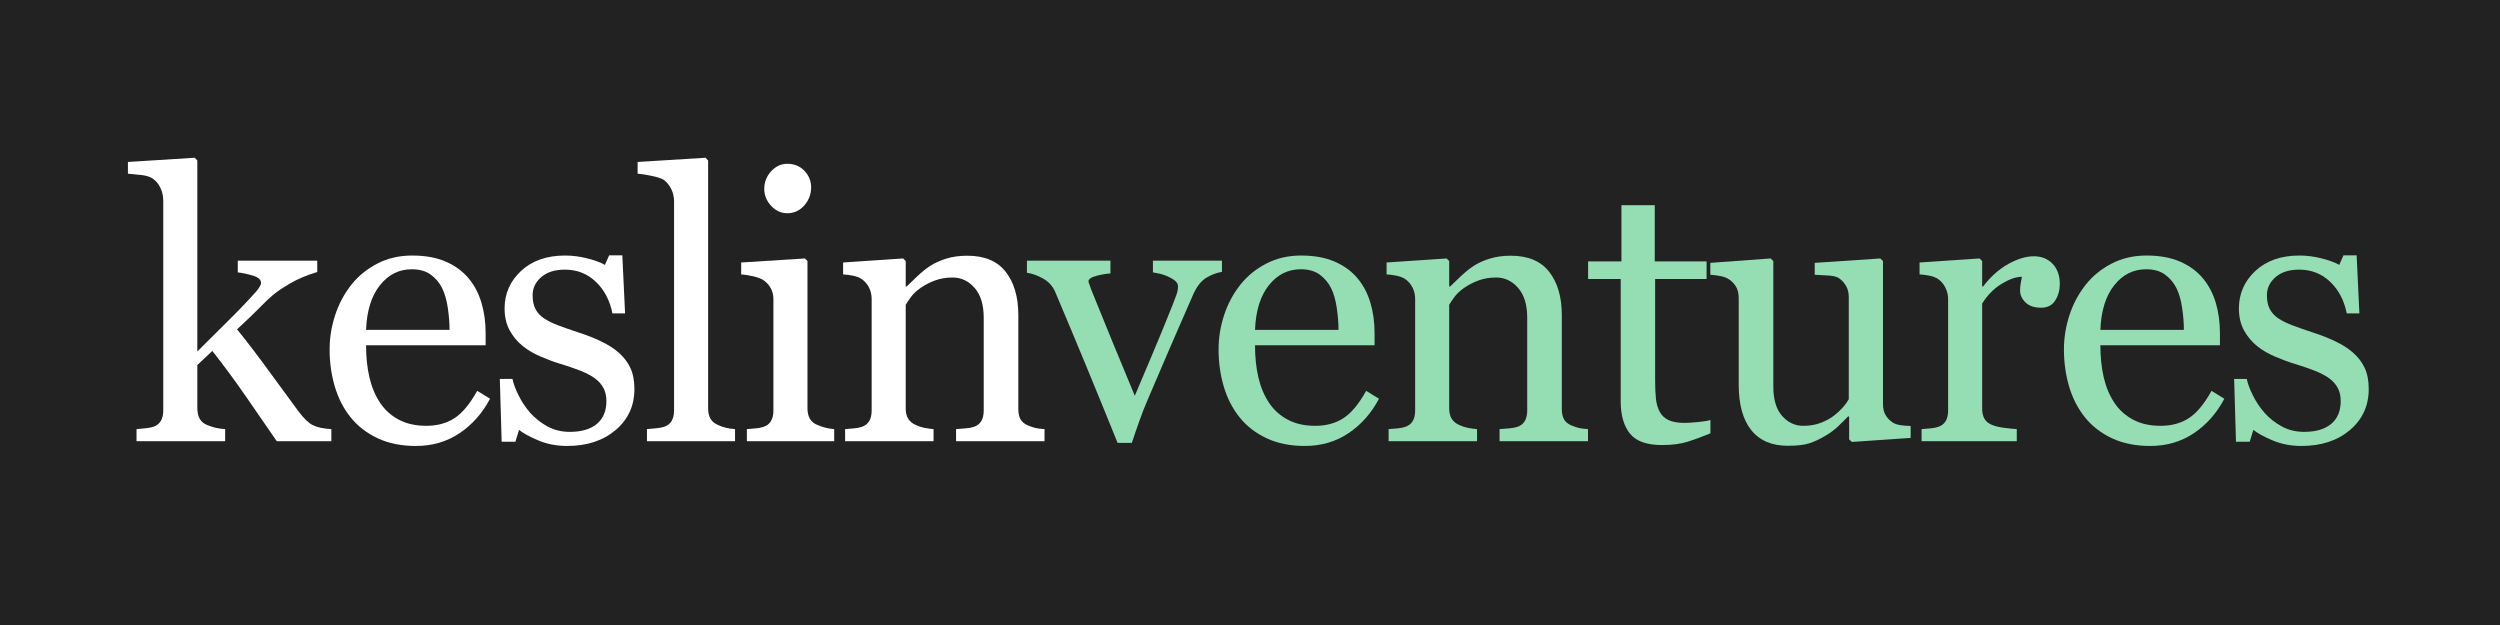
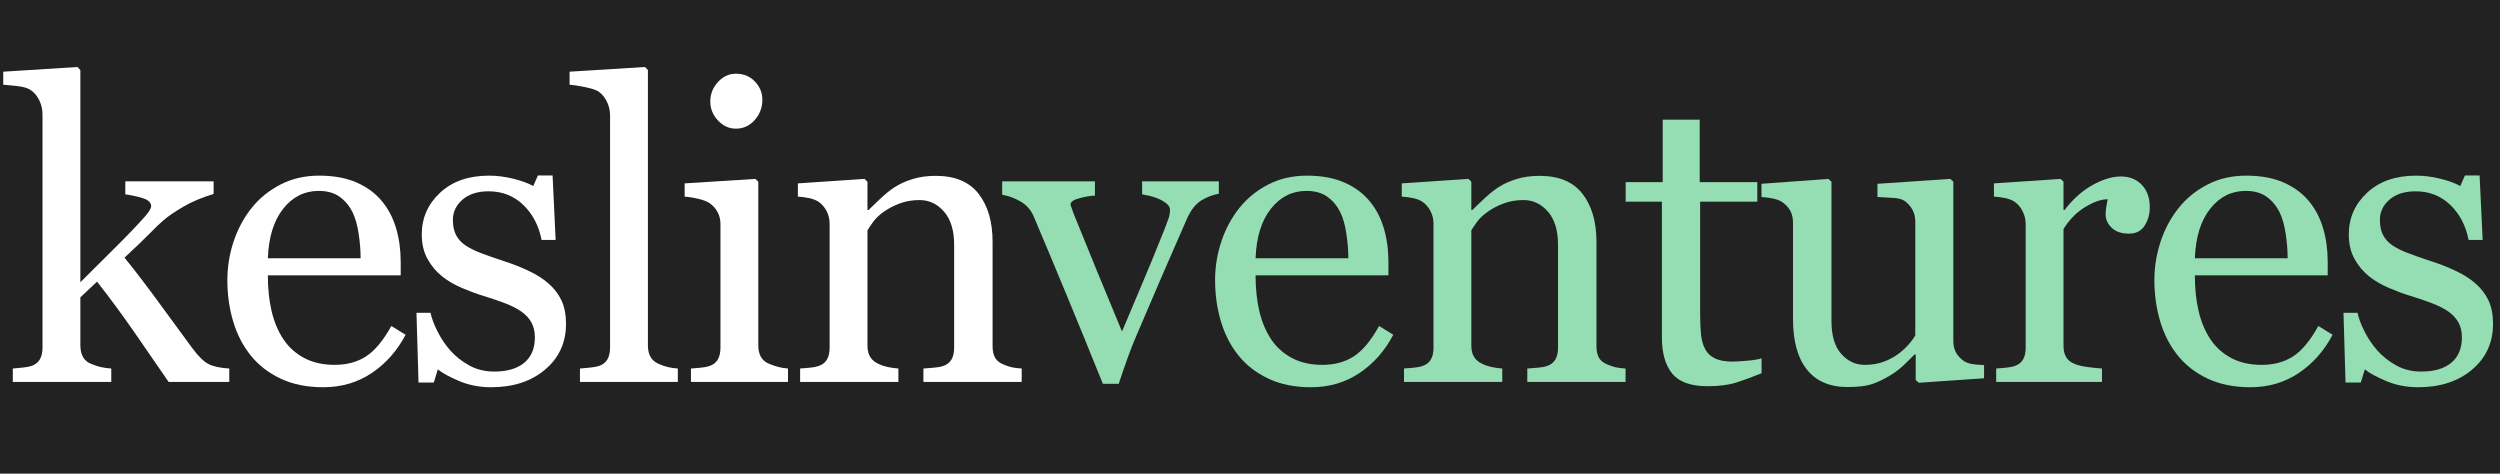
- <svg xmlns="http://www.w3.org/2000/svg" height="100%" stroke-miterlimit="10" style="fill-rule:nonzero;clip-rule:evenodd;stroke-linecap:round;stroke-linejoin:round;" version="1.1" viewBox="0 0 2000 500" width="100%" xml:space="preserve">
+ <svg xmlns="http://www.w3.org/2000/svg" height="100%" stroke-miterlimit="10" style="fill-rule:nonzero;clip-rule:evenodd;stroke-linecap:round;stroke-linejoin:round;" version="1.1" viewBox="0 0 1800 341" width="100%" xml:space="preserve">
  <defs />
  <clipPath id="ArtboardFrame">
-     <rect height="500" width="2000" x="0" y="0" />
+     <rect height="341" width="1800" x="0" y="0" />
  </clipPath>
  <g clip-path="url(#ArtboardFrame)" id="Layer-1">
    <path d="M0 0L2000 0L2000 500L0 500L0 0Z" fill="#222222" fill-rule="nonzero" opacity="1" stroke="none" />
  </g>
  <g id="Layer-2">
    <g opacity="1">
      <g fill="#95ddb3" opacity="1" stroke="none">
-         <path d="M977.56 217.462C973.166 218.244 968.991 219.831 965.036 222.223C961.081 224.616 957.687 228.839 954.855 234.894C949.093 247.98 943.136 261.627 936.984 275.836C930.832 290.045 924.435 304.962 917.795 320.587C915.841 325.08 913.766 330.402 911.569 336.554C909.372 342.707 907.345 348.615 905.49 354.279L894.064 354.279C884.787 331.33 876.242 310.407 868.429 291.51C860.617 272.614 852.511 253.253 844.113 233.429C842.16 228.937 839.01 225.446 834.665 222.956C830.319 220.465 825.949 218.878 821.554 218.195L821.554 208.527L888.351 208.527L888.351 218.781C885.422 218.878 881.759 219.489 877.365 220.612C872.97 221.735 870.773 223.273 870.773 225.226C870.773 225.519 871.017 226.276 871.506 227.497C871.994 228.717 872.482 230.109 872.97 231.671C876.974 241.632 882.638 255.548 889.963 273.419C897.287 291.291 903.244 305.695 907.834 316.632C911.349 308.234 915.768 297.785 921.09 285.285C926.413 272.785 932.15 258.82 938.302 243.39C939.279 240.753 940.207 238.288 941.086 235.993C941.965 233.698 942.404 231.378 942.404 229.035C942.404 227.375 941.598 225.885 939.987 224.567C938.376 223.249 936.447 222.101 934.201 221.125C931.955 220.148 929.757 219.416 927.609 218.927C925.461 218.439 923.703 218.097 922.336 217.902L922.336 208.527L977.56 208.527L977.56 217.462Z" />
-         <path d="M1103.18 318.976C1097.12 330.5 1089.02 339.679 1078.86 346.515C1068.71 353.351 1057.04 356.769 1043.85 356.769C1032.23 356.769 1022.05 354.718 1013.31 350.617C1004.57 346.515 997.369 340.949 991.705 333.918C986.041 326.886 981.817 318.683 979.034 309.308C976.251 299.933 974.859 290.021 974.859 279.572C974.859 270.197 976.348 260.993 979.327 251.959C982.305 242.926 986.675 234.796 992.437 227.57C998.004 220.636 1004.91 215.045 1013.16 210.797C1021.42 206.549 1030.67 204.425 1040.92 204.425C1051.47 204.425 1060.5 206.085 1068.02 209.406C1075.54 212.726 1081.65 217.267 1086.33 223.029C1090.83 228.498 1094.17 234.943 1096.37 242.365C1098.57 249.787 1099.66 257.843 1099.66 266.535L1099.66 276.203L1004.01 276.203C1004.01 285.675 1004.91 294.269 1006.72 301.984C1008.53 309.699 1011.38 316.486 1015.29 322.345C1019.1 328.009 1024.08 332.477 1030.23 335.749C1036.38 339.02 1043.71 340.656 1052.2 340.656C1060.89 340.656 1068.39 338.629 1074.69 334.577C1080.99 330.524 1087.07 323.224 1092.93 312.677L1103.18 318.976ZM1070.81 263.898C1070.81 258.429 1070.34 252.57 1069.41 246.32C1068.49 240.07 1067 234.845 1064.95 230.646C1062.7 226.154 1059.62 222.492 1055.72 219.66C1051.81 216.828 1046.78 215.412 1040.63 215.412C1030.38 215.412 1021.86 219.684 1015.07 228.229C1008.28 236.774 1004.6 248.664 1004.01 263.898L1070.81 263.898Z" />
-         <path d="M1270.4 352.96L1199.65 352.96L1199.65 343.293C1201.89 343.097 1204.36 342.902 1207.05 342.707C1209.73 342.511 1211.95 342.121 1213.71 341.535C1216.44 340.656 1218.47 339.118 1219.79 336.92C1221.11 334.723 1221.77 331.867 1221.77 328.351L1221.77 254.084C1221.77 243.83 1219.35 235.919 1214.52 230.353C1209.68 224.787 1203.8 222.003 1196.86 222.003C1191.69 222.003 1186.95 222.809 1182.66 224.42C1178.36 226.032 1174.55 228.009 1171.23 230.353C1168.01 232.599 1165.44 235.016 1163.54 237.604C1161.64 240.192 1160.24 242.267 1159.36 243.83L1159.36 326.886C1159.36 330.207 1160.05 332.941 1161.42 335.089C1162.78 337.238 1164.83 338.898 1167.57 340.07C1169.62 341.046 1171.84 341.779 1174.23 342.267C1176.63 342.755 1179.09 343.097 1181.63 343.293L1181.63 352.96L1110.88 352.96L1110.88 343.293C1113.12 343.097 1115.44 342.902 1117.84 342.707C1120.23 342.511 1122.3 342.121 1124.06 341.535C1126.8 340.656 1128.82 339.118 1130.14 336.92C1131.46 334.723 1132.12 331.867 1132.12 328.351L1132.12 239.142C1132.12 235.822 1131.41 232.77 1129.99 229.987C1128.58 227.204 1126.6 224.933 1124.06 223.175C1122.21 222.003 1120.01 221.149 1117.47 220.612C1114.93 220.075 1112.2 219.709 1109.27 219.513L1109.27 209.992L1157.31 206.769L1159.36 208.82L1159.36 229.181L1160.1 229.181C1162.44 226.837 1165.37 224.03 1168.89 220.758C1172.4 217.487 1175.72 214.826 1178.85 212.775C1182.46 210.431 1186.76 208.478 1191.74 206.916C1196.72 205.353 1202.33 204.572 1208.58 204.572C1222.45 204.572 1232.73 208.893 1239.42 217.536C1246.11 226.178 1249.45 237.677 1249.45 252.033L1249.45 327.179C1249.45 330.597 1250.04 333.356 1251.21 335.456C1252.38 337.555 1254.38 339.191 1257.22 340.363C1259.56 341.339 1261.59 342.023 1263.3 342.414C1265 342.804 1267.37 343.097 1270.4 343.293L1270.4 352.96Z" />
-         <path d="M1368.33 346.662C1361.99 349.298 1355.98 351.52 1350.32 353.327C1344.65 355.133 1337.72 356.037 1329.52 356.037C1317.41 356.037 1308.89 352.985 1303.95 346.881C1299.02 340.778 1296.56 332.16 1296.56 321.027L1296.56 223.175L1270.48 223.175L1270.48 209.113L1297.14 209.113L1297.14 164.142L1323.8 164.142L1323.8 209.113L1365.26 209.113L1365.26 223.175L1324.1 223.175L1324.1 303.888C1324.1 309.943 1324.32 314.997 1324.75 319.049C1325.19 323.102 1326.24 326.642 1327.9 329.669C1329.47 332.501 1331.81 334.65 1334.94 336.115C1338.06 337.58 1342.26 338.312 1347.53 338.312C1349.97 338.312 1353.56 338.092 1358.3 337.653C1363.04 337.213 1366.38 336.652 1368.33 335.968L1368.33 346.662Z" />
-         <path d="M1528.52 350.324L1481.5 353.546L1479.3 351.496L1479.3 333.185L1478.43 333.185C1476.08 335.626 1473.44 338.239 1470.52 341.022C1467.59 343.805 1464.22 346.32 1460.41 348.566C1456.01 351.203 1451.77 353.205 1447.66 354.572C1443.56 355.939 1437.75 356.623 1430.23 356.623C1417.44 356.623 1407.7 352.448 1401.01 344.098C1394.32 335.749 1390.97 323.615 1390.97 307.697L1390.97 238.556C1390.97 235.041 1390.32 232.086 1389 229.694C1387.68 227.301 1385.75 225.226 1383.21 223.468C1381.45 222.296 1379.26 221.442 1376.62 220.905C1373.98 220.368 1371.2 220.001 1368.27 219.806L1368.27 210.285L1416.46 206.769L1418.66 208.82L1418.66 309.162C1418.66 319.611 1421 327.472 1425.69 332.746C1430.38 338.019 1435.99 340.656 1442.54 340.656C1447.91 340.656 1452.69 339.826 1456.89 338.166C1461.09 336.505 1464.61 334.552 1467.44 332.306C1470.08 330.255 1472.4 328.083 1474.4 325.788C1476.4 323.493 1477.94 321.369 1479.01 319.416L1479.01 237.531C1479.01 234.308 1478.33 231.452 1476.96 228.961C1475.59 226.471 1473.69 224.347 1471.25 222.589C1469.49 221.418 1466.88 220.709 1463.41 220.465C1459.94 220.221 1456.06 220.001 1451.77 219.806L1451.77 210.285L1504.21 206.769L1506.4 208.82L1506.4 323.517C1506.4 326.837 1507.09 329.669 1508.45 332.013C1509.82 334.357 1511.73 336.359 1514.17 338.019C1515.93 339.093 1518.03 339.801 1520.47 340.143C1522.91 340.485 1525.59 340.705 1528.52 340.802L1528.52 350.324Z" />
-         <path d="M1647.84 227.13C1647.84 232.111 1646.62 236.53 1644.18 240.387C1641.74 244.245 1637.98 246.173 1632.9 246.173C1627.43 246.173 1623.26 244.757 1620.38 241.925C1617.5 239.093 1616.06 235.968 1616.06 232.55C1616.06 230.402 1616.23 228.449 1616.57 226.691C1616.91 224.933 1617.23 223.175 1617.52 221.418C1612.93 221.418 1607.56 223.273 1601.41 226.984C1595.26 230.695 1590.03 235.968 1585.73 242.804L1585.73 326.886C1585.73 330.304 1586.39 333.087 1587.71 335.236C1589.03 337.384 1591.11 338.996 1593.94 340.07C1596.38 341.046 1599.53 341.779 1603.39 342.267C1607.24 342.755 1610.59 343.097 1613.42 343.293L1613.42 352.96L1537.25 352.96L1537.25 343.293C1539.49 343.097 1541.81 342.902 1544.21 342.707C1546.6 342.511 1548.67 342.121 1550.43 341.535C1553.17 340.656 1555.19 339.118 1556.51 336.92C1557.83 334.723 1558.49 331.867 1558.49 328.351L1558.49 239.142C1558.49 236.115 1557.78 233.136 1556.36 230.207C1554.95 227.277 1552.97 224.933 1550.43 223.175C1548.58 222.003 1546.38 221.149 1543.84 220.612C1541.3 220.075 1538.57 219.709 1535.64 219.513L1535.64 209.992L1583.68 206.769L1585.73 208.82L1585.73 229.181L1586.47 229.181C1592.52 221.271 1599.26 215.265 1606.68 211.164C1614.1 207.062 1620.89 205.011 1627.04 205.011C1633.19 205.011 1638.2 207.013 1642.06 211.017C1645.91 215.021 1647.84 220.392 1647.84 227.13Z" />
-         <path d="M1779.47 318.976C1773.41 330.5 1765.31 339.679 1755.15 346.515C1745 353.351 1733.33 356.769 1720.14 356.769C1708.52 356.769 1698.34 354.718 1689.6 350.617C1680.86 346.515 1673.66 340.949 1667.99 333.918C1662.33 326.886 1658.11 318.683 1655.32 309.308C1652.54 299.933 1651.15 290.021 1651.15 279.572C1651.15 270.197 1652.64 260.993 1655.62 251.959C1658.59 242.926 1662.96 234.796 1668.73 227.57C1674.29 220.636 1681.2 215.045 1689.45 210.797C1697.71 206.549 1706.96 204.425 1717.21 204.425C1727.76 204.425 1736.79 206.085 1744.31 209.406C1751.83 212.726 1757.94 217.267 1762.62 223.029C1767.11 228.498 1770.46 234.943 1772.66 242.365C1774.85 249.787 1775.95 257.843 1775.95 266.535L1775.95 276.203L1680.3 276.203C1680.3 285.675 1681.2 294.269 1683.01 301.984C1684.82 309.699 1687.67 316.486 1691.58 322.345C1695.39 328.009 1700.37 332.477 1706.52 335.749C1712.67 339.02 1720 340.656 1728.49 340.656C1737.18 340.656 1744.68 338.629 1750.98 334.577C1757.28 330.524 1763.36 323.224 1769.21 312.677L1779.47 318.976ZM1747.1 263.898C1747.1 258.429 1746.63 252.57 1745.7 246.32C1744.78 240.07 1743.29 234.845 1741.24 230.646C1738.99 226.154 1735.91 222.492 1732.01 219.66C1728.1 216.828 1723.07 215.412 1716.92 215.412C1706.67 215.412 1698.15 219.684 1691.36 228.229C1684.57 236.774 1680.88 248.664 1680.3 263.898L1747.1 263.898Z" />
-         <path d="M1882.53 282.209C1886.53 285.724 1889.61 289.777 1891.76 294.367C1893.91 298.957 1894.98 304.572 1894.98 311.212C1894.98 324.591 1889.98 335.529 1879.97 344.025C1869.96 352.521 1856.99 356.769 1841.07 356.769C1832.68 356.769 1824.94 355.255 1817.86 352.228C1810.78 349.201 1805.72 346.418 1802.69 343.878L1799.77 353.4L1788.78 353.4L1787.31 303.156L1797.42 303.156C1798.2 306.964 1799.86 311.408 1802.4 316.486C1804.94 321.564 1808.02 326.154 1811.63 330.255C1815.44 334.552 1820 338.166 1825.33 341.095C1830.65 344.025 1836.63 345.49 1843.27 345.49C1852.65 345.49 1859.87 343.366 1864.95 339.118C1870.03 334.87 1872.57 328.791 1872.57 320.88C1872.57 316.779 1871.76 313.239 1870.15 310.26C1868.54 307.282 1866.17 304.669 1863.05 302.423C1859.82 300.177 1855.87 298.151 1851.18 296.344C1846.49 294.538 1841.27 292.755 1835.51 290.998C1830.92 289.63 1825.82 287.751 1820.2 285.358C1814.58 282.965 1809.78 280.158 1805.77 276.935C1801.47 273.517 1797.96 269.318 1795.22 264.337C1792.49 259.357 1791.12 253.498 1791.12 246.759C1791.12 234.943 1795.52 224.933 1804.31 216.73C1813.1 208.527 1824.86 204.425 1839.61 204.425C1845.27 204.425 1851.06 205.158 1856.97 206.623C1862.88 208.087 1867.69 209.845 1871.4 211.896L1874.77 204.279L1885.31 204.279L1887.51 250.714L1877.4 250.714C1875.35 240.363 1870.93 231.94 1864.15 225.446C1857.36 218.952 1849.08 215.705 1839.32 215.705C1831.31 215.705 1825.01 217.707 1820.42 221.71C1815.83 225.714 1813.53 230.548 1813.53 236.212C1813.53 240.607 1814.29 244.269 1815.81 247.199C1817.32 250.128 1819.59 252.619 1822.62 254.669C1825.55 256.623 1829.23 258.454 1833.68 260.163C1838.12 261.872 1843.61 263.8 1850.16 265.949C1856.6 268 1862.68 270.392 1868.39 273.126C1874.11 275.861 1878.82 278.888 1882.53 282.209Z" />
+         <path d="M877.56 139.502C873.166 140.283 868.991 141.87 865.036 144.263C861.081 146.655 857.687 150.879 854.855 156.934C849.093 170.02 843.136 183.667 836.984 197.876C830.832 212.085 824.435 227.002 817.795 242.627C815.841 247.119 813.766 252.441 811.569 258.594C809.372 264.746 807.345 270.654 805.49 276.318L794.064 276.318C784.787 253.369 776.242 232.446 768.429 213.55C760.617 194.653 752.511 175.293 744.113 155.469C742.16 150.977 739.01 147.485 734.665 144.995C730.319 142.505 725.949 140.918 721.554 140.234L721.554 130.566L788.351 130.566L788.351 140.82C785.422 140.918 781.759 141.528 777.365 142.651C772.97 143.774 770.773 145.312 770.773 147.266C770.773 147.559 771.017 148.315 771.506 149.536C771.994 150.757 772.482 152.148 772.97 153.711C776.974 163.672 782.638 177.588 789.963 195.459C797.287 213.33 803.244 227.734 807.834 238.672C811.349 230.273 815.768 219.824 821.09 207.324C826.413 194.824 832.15 180.859 838.302 165.43C839.279 162.793 840.207 160.327 841.086 158.032C841.965 155.737 842.404 153.418 842.404 151.074C842.404 149.414 841.598 147.925 839.987 146.606C838.376 145.288 836.447 144.141 834.201 143.164C831.955 142.187 829.757 141.455 827.609 140.967C825.461 140.479 823.703 140.137 822.336 139.941L822.336 130.566L877.56 130.566L877.56 139.502Z" />
+         <path d="M1003.18 241.016C997.125 252.539 989.019 261.719 978.863 268.555C968.707 275.391 957.037 278.809 943.853 278.809C932.232 278.809 922.051 276.758 913.311 272.656C904.571 268.555 897.369 262.988 891.705 255.957C886.041 248.926 881.817 240.723 879.034 231.348C876.251 221.973 874.859 212.061 874.859 201.611C874.859 192.236 876.348 183.032 879.327 173.999C882.305 164.966 886.675 156.836 892.437 149.609C898.004 142.676 904.913 137.085 913.165 132.837C921.417 128.589 930.67 126.465 940.924 126.465C951.47 126.465 960.504 128.125 968.023 131.445C975.543 134.766 981.646 139.307 986.334 145.068C990.826 150.537 994.171 156.982 996.368 164.404C998.565 171.826 999.664 179.883 999.664 188.574L999.664 198.242L904.009 198.242C904.009 207.715 904.913 216.309 906.719 224.023C908.526 231.738 911.382 238.525 915.289 244.385C919.097 250.049 924.078 254.517 930.23 257.788C936.382 261.06 943.707 262.695 952.203 262.695C960.894 262.695 968.389 260.669 974.688 256.616C980.987 252.563 987.066 245.264 992.925 234.717L1003.18 241.016ZM970.806 185.938C970.806 180.469 970.342 174.609 969.415 168.359C968.487 162.109 966.998 156.885 964.947 152.686C962.701 148.193 959.625 144.531 955.718 141.699C951.812 138.867 946.783 137.451 940.631 137.451C930.377 137.451 921.856 141.724 915.069 150.269C908.282 158.813 904.595 170.703 904.009 185.938L970.806 185.938Z" />
+         <path d="M1170.4 275L1099.65 275L1099.65 265.332C1101.89 265.137 1104.36 264.941 1107.05 264.746C1109.73 264.551 1111.95 264.16 1113.71 263.574C1116.44 262.695 1118.47 261.157 1119.79 258.96C1121.11 256.763 1121.77 253.906 1121.77 250.391L1121.77 176.123C1121.77 165.869 1119.35 157.959 1114.52 152.393C1109.68 146.826 1103.8 144.043 1096.86 144.043C1091.69 144.043 1086.95 144.849 1082.66 146.46C1078.36 148.071 1074.55 150.049 1071.23 152.393C1068.01 154.639 1065.44 157.056 1063.54 159.644C1061.64 162.231 1060.24 164.307 1059.36 165.869L1059.36 248.926C1059.36 252.246 1060.05 254.98 1061.42 257.129C1062.78 259.277 1064.83 260.937 1067.57 262.109C1069.62 263.086 1071.84 263.818 1074.23 264.307C1076.63 264.795 1079.09 265.137 1081.63 265.332L1081.63 275L1010.88 275L1010.88 265.332C1013.12 265.137 1015.44 264.941 1017.84 264.746C1020.23 264.551 1022.3 264.16 1024.06 263.574C1026.8 262.695 1028.82 261.157 1030.14 258.96C1031.46 256.763 1032.12 253.906 1032.12 250.391L1032.12 161.182C1032.12 157.861 1031.41 154.81 1029.99 152.026C1028.58 149.243 1026.6 146.973 1024.06 145.215C1022.21 144.043 1020.01 143.188 1017.47 142.651C1014.93 142.114 1012.2 141.748 1009.27 141.553L1009.27 132.031L1057.31 128.809L1059.36 130.859L1059.36 151.221L1060.1 151.221C1062.44 148.877 1065.37 146.069 1068.89 142.798C1072.4 139.526 1075.72 136.865 1078.85 134.814C1082.46 132.471 1086.76 130.518 1091.74 128.955C1096.72 127.393 1102.33 126.611 1108.58 126.611C1122.45 126.611 1132.73 130.933 1139.42 139.575C1146.11 148.218 1149.45 159.717 1149.45 174.072L1149.45 249.219C1149.45 252.637 1150.04 255.396 1151.21 257.495C1152.38 259.595 1154.38 261.23 1157.22 262.402C1159.56 263.379 1161.59 264.062 1163.3 264.453C1165 264.844 1167.37 265.137 1170.4 265.332L1170.4 275Z" />
+         <path d="M1268.33 268.701C1261.99 271.338 1255.98 273.56 1250.32 275.366C1244.65 277.173 1237.72 278.076 1229.52 278.076C1217.41 278.076 1208.89 275.024 1203.95 268.921C1199.02 262.817 1196.56 254.199 1196.56 243.066L1196.56 145.215L1170.48 145.215L1170.48 131.152L1197.14 131.152L1197.14 86.182L1223.8 86.182L1223.8 131.152L1265.26 131.152L1265.26 145.215L1224.1 145.215L1224.1 225.928C1224.1 231.982 1224.32 237.036 1224.75 241.089C1225.19 245.142 1226.24 248.682 1227.9 251.709C1229.47 254.541 1231.81 256.689 1234.94 258.154C1238.06 259.619 1242.26 260.352 1247.53 260.352C1249.97 260.352 1253.56 260.132 1258.3 259.692C1263.04 259.253 1266.38 258.691 1268.33 258.008L1268.33 268.701Z" />
+         <path d="M1428.52 272.363L1381.5 275.586L1379.3 273.535L1379.3 255.225L1378.43 255.225C1376.08 257.666 1373.44 260.278 1370.52 263.062C1367.59 265.845 1364.22 268.359 1360.41 270.605C1356.01 273.242 1351.77 275.244 1347.66 276.611C1343.56 277.979 1337.75 278.662 1330.23 278.662C1317.44 278.662 1307.7 274.487 1301.01 266.138C1294.32 257.788 1290.97 245.654 1290.97 229.736L1290.97 160.596C1290.97 157.08 1290.32 154.126 1289 151.733C1287.68 149.341 1285.75 147.266 1283.21 145.508C1281.45 144.336 1279.26 143.481 1276.62 142.944C1273.98 142.407 1271.2 142.041 1268.27 141.846L1268.27 132.324L1316.46 128.809L1318.66 130.859L1318.66 231.201C1318.66 241.65 1321 249.512 1325.69 254.785C1330.38 260.059 1335.99 262.695 1342.54 262.695C1347.91 262.695 1352.69 261.865 1356.89 260.205C1361.09 258.545 1364.61 256.592 1367.44 254.346C1370.08 252.295 1372.4 250.122 1374.4 247.827C1376.4 245.532 1377.94 243.408 1379.01 241.455L1379.01 159.57C1379.01 156.348 1378.33 153.491 1376.96 151.001C1375.59 148.511 1373.69 146.387 1371.25 144.629C1369.49 143.457 1366.88 142.749 1363.41 142.505C1359.94 142.261 1356.06 142.041 1351.77 141.846L1351.77 132.324L1404.21 128.809L1406.4 130.859L1406.4 245.557C1406.4 248.877 1407.09 251.709 1408.45 254.053C1409.82 256.396 1411.73 258.398 1414.17 260.059C1415.93 261.133 1418.03 261.841 1420.47 262.183C1422.91 262.524 1425.59 262.744 1428.52 262.842L1428.52 272.363Z" />
+         <path d="M1547.84 149.17C1547.84 154.15 1546.62 158.569 1544.18 162.427C1541.74 166.284 1537.98 168.213 1532.9 168.213C1527.43 168.213 1523.26 166.797 1520.38 163.965C1517.5 161.133 1516.06 158.008 1516.06 154.59C1516.06 152.441 1516.23 150.488 1516.57 148.73C1516.91 146.973 1517.23 145.215 1517.52 143.457C1512.93 143.457 1507.56 145.312 1501.41 149.023C1495.26 152.734 1490.03 158.008 1485.73 164.844L1485.73 248.926C1485.73 252.344 1486.39 255.127 1487.71 257.275C1489.03 259.424 1491.11 261.035 1493.94 262.109C1496.38 263.086 1499.53 263.818 1503.39 264.307C1507.24 264.795 1510.59 265.137 1513.42 265.332L1513.42 275L1437.25 275L1437.25 265.332C1439.49 265.137 1441.81 264.941 1444.21 264.746C1446.6 264.551 1448.67 264.16 1450.43 263.574C1453.17 262.695 1455.19 261.157 1456.51 258.96C1457.83 256.763 1458.49 253.906 1458.49 250.391L1458.49 161.182C1458.49 158.154 1457.78 155.176 1456.36 152.246C1454.95 149.316 1452.97 146.973 1450.43 145.215C1448.58 144.043 1446.38 143.188 1443.84 142.651C1441.3 142.114 1438.57 141.748 1435.64 141.553L1435.64 132.031L1483.68 128.809L1485.73 130.859L1485.73 151.221L1486.47 151.221C1492.52 143.311 1499.26 137.305 1506.68 133.203C1514.1 129.102 1520.89 127.051 1527.04 127.051C1533.19 127.051 1538.2 129.053 1542.06 133.057C1545.91 137.061 1547.84 142.432 1547.84 149.17Z" />
+         <path d="M1679.47 241.016C1673.41 252.539 1665.31 261.719 1655.15 268.555C1645 275.391 1633.33 278.809 1620.14 278.809C1608.52 278.809 1598.34 276.758 1589.6 272.656C1580.86 268.555 1573.66 262.988 1567.99 255.957C1562.33 248.926 1558.11 240.723 1555.32 231.348C1552.54 221.973 1551.15 212.061 1551.15 201.611C1551.15 192.236 1552.64 183.032 1555.62 173.999C1558.59 164.966 1562.96 156.836 1568.73 149.609C1574.29 142.676 1581.2 137.085 1589.45 132.837C1597.71 128.589 1606.96 126.465 1617.21 126.465C1627.76 126.465 1636.79 128.125 1644.31 131.445C1651.83 134.766 1657.94 139.307 1662.62 145.068C1667.11 150.537 1670.46 156.982 1672.66 164.404C1674.85 171.826 1675.95 179.883 1675.95 188.574L1675.95 198.242L1580.3 198.242C1580.3 207.715 1581.2 216.309 1583.01 224.023C1584.82 231.738 1587.67 238.525 1591.58 244.385C1595.39 250.049 1600.37 254.517 1606.52 257.788C1612.67 261.06 1620 262.695 1628.49 262.695C1637.18 262.695 1644.68 260.669 1650.98 256.616C1657.28 252.563 1663.36 245.264 1669.21 234.717L1679.47 241.016ZM1647.1 185.938C1647.1 180.469 1646.63 174.609 1645.7 168.359C1644.78 162.109 1643.29 156.885 1641.24 152.686C1638.99 148.193 1635.91 144.531 1632.01 141.699C1628.1 138.867 1623.07 137.451 1616.92 137.451C1606.67 137.451 1598.15 141.724 1591.36 150.269C1584.57 158.813 1580.88 170.703 1580.3 185.938L1647.1 185.938Z" />
+         <path d="M1782.53 204.248C1786.53 207.764 1789.61 211.816 1791.76 216.406C1793.91 220.996 1794.98 226.611 1794.98 233.252C1794.98 246.631 1789.98 257.568 1779.97 266.064C1769.96 274.561 1756.99 278.809 1741.07 278.809C1732.68 278.809 1724.94 277.295 1717.86 274.268C1710.78 271.24 1705.72 268.457 1702.69 265.918L1699.77 275.439L1688.78 275.439L1687.31 225.195L1697.42 225.195C1698.2 229.004 1699.86 233.447 1702.4 238.525C1704.94 243.604 1708.02 248.193 1711.63 252.295C1715.44 256.592 1720 260.205 1725.33 263.135C1730.65 266.064 1736.63 267.529 1743.27 267.529C1752.65 267.529 1759.87 265.405 1764.95 261.157C1770.03 256.909 1772.57 250.83 1772.57 242.92C1772.57 238.818 1771.76 235.278 1770.15 232.3C1768.54 229.321 1766.17 226.709 1763.05 224.463C1759.82 222.217 1755.87 220.19 1751.18 218.384C1746.49 216.577 1741.27 214.795 1735.51 213.037C1730.92 211.67 1725.82 209.79 1720.2 207.397C1714.58 205.005 1709.78 202.197 1705.77 198.975C1701.47 195.557 1697.96 191.357 1695.22 186.377C1692.49 181.396 1691.12 175.537 1691.12 168.799C1691.12 156.982 1695.52 146.973 1704.31 138.77C1713.1 130.566 1724.86 126.465 1739.61 126.465C1745.27 126.465 1751.06 127.197 1756.97 128.662C1762.88 130.127 1767.69 131.885 1771.4 133.936L1774.77 126.318L1785.31 126.318L1787.51 172.754L1777.4 172.754C1775.35 162.402 1770.93 153.979 1764.15 147.485C1757.36 140.991 1749.08 137.744 1739.32 137.744C1731.31 137.744 1725.01 139.746 1720.42 143.75C1715.83 147.754 1713.53 152.588 1713.53 158.252C1713.53 162.646 1714.29 166.309 1715.81 169.238C1717.32 172.168 1719.59 174.658 1722.62 176.709C1725.55 178.662 1729.23 180.493 1733.68 182.202C1738.12 183.911 1743.61 185.84 1750.16 187.988C1756.6 190.039 1762.68 192.432 1768.39 195.166C1774.11 197.9 1778.82 200.928 1782.53 204.248Z" />
      </g>
      <g fill="#ffffff" opacity="1" stroke="none">
-         <path d="M265.08 352.96L221.428 352.96C213.811 341.925 205.657 330.109 196.965 317.511C188.274 304.914 179.241 292.658 169.866 280.744L157.854 292.023L157.854 326.3C157.854 329.816 158.489 332.721 159.758 335.016C161.028 337.311 163.078 338.996 165.91 340.07C168.254 341.046 170.5 341.779 172.649 342.267C174.797 342.755 177.287 343.097 180.119 343.293L180.119 352.96L109.221 352.96L109.221 343.293C111.467 343.097 113.811 342.877 116.252 342.633C118.694 342.389 120.744 342.023 122.405 341.535C125.139 340.656 127.19 339.118 128.557 336.92C129.924 334.723 130.608 331.867 130.608 328.351L130.608 160.48C130.608 156.867 129.851 153.473 128.337 150.299C126.824 147.126 124.846 144.709 122.405 143.048C120.354 141.486 117.156 140.46 112.81 139.972C108.464 139.484 104.973 139.142 102.336 138.947L102.336 129.572L155.803 126.203L157.854 128.4L157.854 281.183C165.471 273.566 173.699 265.387 182.536 256.647C191.374 247.907 198.821 240.119 204.875 233.283C205.657 232.404 206.511 231.256 207.439 229.84C208.367 228.424 208.83 227.277 208.83 226.398C208.83 223.761 206.706 221.808 202.458 220.539C198.21 219.269 194.133 218.39 190.227 217.902L190.227 208.527L253.801 208.527L253.801 217.609C245.598 220.05 238.347 223.102 232.048 226.764C225.749 230.426 220.94 233.722 217.619 236.652C215.276 238.605 211.955 241.779 207.659 246.173C203.362 250.568 197.356 256.33 189.641 263.459C197.649 273.322 206.658 285.138 216.667 298.908C226.677 312.677 233.977 322.638 238.567 328.791C242.864 334.552 246.721 338.312 250.139 340.07C253.557 341.828 258.537 342.902 265.08 343.293L265.08 352.96Z" />
-         <path d="M392.018 318.976C385.963 330.5 377.858 339.679 367.701 346.515C357.545 353.351 345.875 356.769 332.692 356.769C321.071 356.769 310.89 354.718 302.15 350.617C293.41 346.515 286.207 340.949 280.543 333.918C274.879 326.886 270.656 318.683 267.872 309.308C265.089 299.933 263.698 290.021 263.698 279.572C263.698 270.197 265.187 260.993 268.165 251.959C271.144 242.926 275.514 234.796 281.276 227.57C286.842 220.636 293.751 215.045 302.003 210.797C310.255 206.549 319.508 204.425 329.762 204.425C340.309 204.425 349.342 206.085 356.862 209.406C364.381 212.726 370.485 217.267 375.172 223.029C379.664 228.498 383.009 234.943 385.206 242.365C387.404 249.787 388.502 257.843 388.502 266.535L388.502 276.203L292.848 276.203C292.848 285.675 293.751 294.269 295.558 301.984C297.365 309.699 300.221 316.486 304.127 322.345C307.936 328.009 312.916 332.477 319.069 335.749C325.221 339.02 332.545 340.656 341.041 340.656C349.733 340.656 357.228 338.629 363.527 334.577C369.826 330.524 375.905 323.224 381.764 312.677L392.018 318.976ZM359.645 263.898C359.645 258.429 359.181 252.57 358.253 246.32C357.326 240.07 355.836 234.845 353.785 230.646C351.539 226.154 348.463 222.492 344.557 219.66C340.651 216.828 335.621 215.412 329.469 215.412C319.215 215.412 310.695 219.684 303.908 228.229C297.12 236.774 293.434 248.664 292.848 263.898L359.645 263.898Z" />
-         <path d="M495.078 282.209C499.082 285.724 502.159 289.777 504.307 294.367C506.455 298.957 507.53 304.572 507.53 311.212C507.53 324.591 502.525 335.529 492.515 344.025C482.505 352.521 469.541 356.769 453.623 356.769C445.225 356.769 437.486 355.255 430.406 352.228C423.326 349.201 418.272 346.418 415.244 343.878L412.315 353.4L401.328 353.4L399.864 303.156L409.971 303.156C410.752 306.964 412.412 311.408 414.951 316.486C417.491 321.564 420.567 326.154 424.18 330.255C427.989 334.552 432.554 338.166 437.876 341.095C443.199 344.025 449.18 345.49 455.821 345.49C465.196 345.49 472.422 343.366 477.5 339.118C482.578 334.87 485.118 328.791 485.118 320.88C485.118 316.779 484.312 313.239 482.701 310.26C481.089 307.282 478.721 304.669 475.596 302.423C472.373 300.177 468.418 298.151 463.731 296.344C459.043 294.538 453.819 292.755 448.057 290.998C443.467 289.63 438.365 287.751 432.749 285.358C427.134 282.965 422.325 280.158 418.321 276.935C414.024 273.517 410.508 269.318 407.774 264.337C405.039 259.357 403.672 253.498 403.672 246.759C403.672 234.943 408.067 224.933 416.856 216.73C425.645 208.527 437.412 204.425 452.159 204.425C457.823 204.425 463.609 205.158 469.517 206.623C475.425 208.087 480.235 209.845 483.946 211.896L487.315 204.279L497.862 204.279L500.059 250.714L489.951 250.714C487.901 240.363 483.482 231.94 476.695 225.446C469.908 218.952 461.631 215.705 451.866 215.705C443.858 215.705 437.559 217.707 432.969 221.71C428.379 225.714 426.084 230.548 426.084 236.212C426.084 240.607 426.841 244.269 428.355 247.199C429.868 250.128 432.139 252.619 435.166 254.669C438.096 256.623 441.783 258.454 446.226 260.163C450.669 261.872 456.162 263.8 462.705 265.949C469.151 268 475.23 270.392 480.943 273.126C486.656 275.861 491.368 278.888 495.078 282.209Z" />
-         <path d="M588.032 352.96L517.573 352.96L517.573 343.293C519.819 343.097 522.211 342.877 524.75 342.633C527.289 342.389 529.389 342.023 531.049 341.535C533.784 340.656 535.834 339.118 537.201 336.92C538.569 334.723 539.252 331.867 539.252 328.351L539.252 161.066C539.252 157.55 538.495 154.254 536.982 151.178C535.468 148.102 533.491 145.685 531.049 143.927C529.291 142.755 526.069 141.681 521.381 140.705C516.694 139.728 512.934 139.142 510.102 138.947L510.102 129.572L564.448 126.203L566.498 128.4L566.498 326.593C566.498 330.011 567.133 332.819 568.403 335.016C569.672 337.213 571.723 338.898 574.555 340.07C576.703 341.046 578.827 341.779 580.927 342.267C583.027 342.755 585.395 343.097 588.032 343.293L588.032 352.96Z" />
-         <path d="M667.362 352.96L597.489 352.96L597.489 343.293C599.735 343.097 602.054 342.902 604.447 342.707C606.839 342.511 608.914 342.121 610.672 341.535C613.407 340.656 615.433 339.118 616.751 336.92C618.07 334.723 618.729 331.867 618.729 328.351L618.729 239.142C618.729 236.017 618.021 233.161 616.605 230.573C615.189 227.985 613.211 225.812 610.672 224.054C608.817 222.882 606.131 221.881 602.616 221.051C599.1 220.221 595.877 219.709 592.948 219.513L592.948 209.992L643.924 206.769L645.975 208.82L645.975 326.593C645.975 330.011 646.634 332.843 647.952 335.089C649.271 337.335 651.346 338.996 654.178 340.07C656.326 340.949 658.426 341.657 660.477 342.194C662.528 342.731 664.823 343.097 667.362 343.293L667.362 352.96ZM648.905 149.787C648.905 155.353 647.074 160.211 643.411 164.362C639.749 168.512 635.233 170.587 629.862 170.587C624.881 170.587 620.56 168.61 616.898 164.655C613.236 160.7 611.405 156.183 611.405 151.105C611.405 145.734 613.236 141.046 616.898 137.043C620.56 133.039 624.881 131.037 629.862 131.037C635.428 131.037 639.993 132.917 643.558 136.676C647.122 140.436 648.905 144.806 648.905 149.787Z" />
-         <path d="M835.608 352.96L764.856 352.96L764.856 343.293C767.102 343.097 769.568 342.902 772.253 342.707C774.939 342.511 777.16 342.121 778.918 341.535C781.653 340.656 783.679 339.118 784.997 336.92C786.316 334.723 786.975 331.867 786.975 328.351L786.975 254.084C786.975 243.83 784.558 235.919 779.724 230.353C774.89 224.787 769.006 222.003 762.073 222.003C756.897 222.003 752.16 222.809 747.864 224.42C743.567 226.032 739.758 228.009 736.438 230.353C733.215 232.599 730.652 235.016 728.747 237.604C726.843 240.192 725.451 242.267 724.573 243.83L724.573 326.886C724.573 330.207 725.256 332.941 726.623 335.089C727.991 337.238 730.041 338.898 732.776 340.07C734.826 341.046 737.048 341.779 739.441 342.267C741.833 342.755 744.299 343.097 746.838 343.293L746.838 352.96L676.086 352.96L676.086 343.293C678.332 343.097 680.652 342.902 683.044 342.707C685.437 342.511 687.512 342.121 689.27 341.535C692.004 340.656 694.031 339.118 695.349 336.92C696.667 334.723 697.326 331.867 697.326 328.351L697.326 239.142C697.326 235.822 696.618 232.77 695.202 229.987C693.786 227.204 691.809 224.933 689.27 223.175C687.414 222.003 685.217 221.149 682.678 220.612C680.139 220.075 677.405 219.709 674.475 219.513L674.475 209.992L722.522 206.769L724.573 208.82L724.573 229.181L725.305 229.181C727.649 226.837 730.578 224.03 734.094 220.758C737.61 217.487 740.93 214.826 744.055 212.775C747.668 210.431 751.965 208.478 756.946 206.916C761.926 205.353 767.541 204.572 773.791 204.572C787.659 204.572 797.937 208.893 804.626 217.536C811.316 226.178 814.66 237.677 814.66 252.033L814.66 327.179C814.66 330.597 815.246 333.356 816.418 335.456C817.59 337.555 819.592 339.191 822.424 340.363C824.768 341.339 826.794 342.023 828.503 342.414C830.212 342.804 832.58 343.097 835.608 343.293L835.608 352.96Z" />
+         <path d="M165.08 275L121.428 275C113.811 263.965 105.657 252.148 96.965 239.551C88.274 226.953 79.241 214.697 69.866 202.783L57.854 214.062L57.854 248.34C57.854 251.855 58.489 254.761 59.758 257.056C61.028 259.351 63.078 261.035 65.91 262.109C68.254 263.086 70.5 263.818 72.649 264.307C74.797 264.795 77.287 265.137 80.12 265.332L80.12 275L9.221 275L9.221 265.332C11.467 265.137 13.811 264.917 16.252 264.673C18.694 264.429 20.744 264.063 22.405 263.574C25.139 262.695 27.19 261.157 28.557 258.96C29.924 256.763 30.608 253.906 30.608 250.391L30.608 82.519C30.608 78.906 29.851 75.513 28.337 72.339C26.824 69.165 24.846 66.748 22.405 65.088C20.354 63.525 17.156 62.5 12.81 62.012C8.464 61.523 4.973 61.182 2.336 60.986L2.336 51.611L55.803 48.242L57.854 50.44L57.854 203.223C65.471 195.605 73.699 187.427 82.537 178.687C91.374 169.946 98.821 162.158 104.875 155.322C105.657 154.443 106.511 153.296 107.439 151.88C108.367 150.464 108.83 149.316 108.83 148.438C108.83 145.801 106.706 143.848 102.458 142.578C98.21 141.309 94.133 140.43 90.227 139.941L90.227 130.566L153.801 130.566L153.801 139.648C145.598 142.09 138.347 145.142 132.048 148.804C125.749 152.466 120.94 155.762 117.619 158.691C115.276 160.645 111.955 163.818 107.659 168.213C103.362 172.607 97.356 178.369 89.641 185.498C97.649 195.361 106.658 207.178 116.667 220.947C126.677 234.717 133.977 244.678 138.567 250.83C142.864 256.592 146.721 260.352 150.139 262.109C153.557 263.867 158.537 264.941 165.08 265.332L165.08 275Z" />
+         <path d="M292.018 241.016C285.963 252.539 277.858 261.719 267.701 268.555C257.545 275.391 245.875 278.809 232.692 278.809C221.071 278.809 210.89 276.758 202.15 272.656C193.41 268.555 186.207 262.988 180.543 255.957C174.879 248.926 170.656 240.723 167.872 231.348C165.089 221.973 163.698 212.061 163.698 201.611C163.698 192.236 165.187 183.032 168.165 173.999C171.144 164.966 175.514 156.836 181.276 149.609C186.842 142.676 193.751 137.085 202.003 132.837C210.255 128.589 219.508 126.465 229.762 126.465C240.309 126.465 249.342 128.125 256.862 131.445C264.381 134.766 270.485 139.307 275.172 145.068C279.664 150.537 283.009 156.982 285.206 164.404C287.404 171.826 288.502 179.883 288.502 188.574L288.502 198.242L192.848 198.242C192.848 207.715 193.751 216.309 195.558 224.023C197.365 231.738 200.221 238.525 204.127 244.385C207.936 250.049 212.916 254.517 219.069 257.788C225.221 261.06 232.545 262.695 241.041 262.695C249.733 262.695 257.228 260.669 263.527 256.616C269.826 252.563 275.905 245.264 281.764 234.717L292.018 241.016ZM259.645 185.938C259.645 180.469 259.181 174.609 258.253 168.359C257.326 162.109 255.836 156.885 253.785 152.686C251.539 148.193 248.463 144.531 244.557 141.699C240.651 138.867 235.621 137.451 229.469 137.451C219.215 137.451 210.695 141.724 203.908 150.269C197.12 158.813 193.434 170.703 192.848 185.938L259.645 185.938Z" />
+         <path d="M395.078 204.248C399.082 207.764 402.159 211.816 404.307 216.406C406.455 220.996 407.53 226.611 407.53 233.252C407.53 246.631 402.525 257.568 392.515 266.064C382.505 274.561 369.541 278.809 353.623 278.809C345.225 278.809 337.486 277.295 330.406 274.268C323.326 271.24 318.272 268.457 315.244 265.918L312.315 275.439L301.328 275.439L299.864 225.195L309.971 225.195C310.752 229.004 312.412 233.447 314.951 238.525C317.491 243.604 320.567 248.193 324.18 252.295C327.989 256.592 332.554 260.205 337.876 263.135C343.199 266.064 349.18 267.529 355.821 267.529C365.196 267.529 372.422 265.405 377.5 261.157C382.578 256.909 385.118 250.83 385.118 242.92C385.118 238.818 384.312 235.278 382.701 232.3C381.089 229.321 378.721 226.709 375.596 224.463C372.373 222.217 368.418 220.19 363.731 218.384C359.043 216.577 353.819 214.795 348.057 213.037C343.467 211.67 338.365 209.79 332.749 207.397C327.134 205.005 322.325 202.197 318.321 198.975C314.024 195.557 310.508 191.357 307.774 186.377C305.039 181.396 303.672 175.537 303.672 168.799C303.672 156.982 308.067 146.973 316.856 138.77C325.645 130.566 337.412 126.465 352.159 126.465C357.823 126.465 363.609 127.197 369.517 128.662C375.425 130.127 380.235 131.885 383.946 133.936L387.315 126.318L397.862 126.318L400.059 172.754L389.951 172.754C387.901 162.402 383.482 153.979 376.695 147.485C369.908 140.991 361.631 137.744 351.866 137.744C343.858 137.744 337.559 139.746 332.969 143.75C328.379 147.754 326.084 152.588 326.084 158.252C326.084 162.646 326.841 166.309 328.355 169.238C329.868 172.168 332.139 174.658 335.166 176.709C338.096 178.662 341.783 180.493 346.226 182.202C350.669 183.911 356.162 185.84 362.705 187.988C369.151 190.039 375.23 192.432 380.943 195.166C386.656 197.9 391.368 200.928 395.078 204.248Z" />
+         <path d="M488.032 275L417.573 275L417.573 265.332C419.819 265.137 422.211 264.917 424.75 264.673C427.289 264.429 429.389 264.063 431.049 263.574C433.784 262.695 435.834 261.157 437.201 258.96C438.569 256.763 439.252 253.906 439.252 250.391L439.252 83.106C439.252 79.59 438.495 76.294 436.982 73.218C435.468 70.142 433.491 67.725 431.049 65.967C429.291 64.795 426.069 63.721 421.381 62.744C416.694 61.768 412.934 61.182 410.102 60.986L410.102 51.611L464.448 48.242L466.498 50.44L466.498 248.633C466.498 252.051 467.133 254.858 468.403 257.056C469.672 259.253 471.723 260.937 474.555 262.109C476.703 263.086 478.827 263.818 480.927 264.307C483.027 264.795 485.395 265.137 488.032 265.332L488.032 275Z" />
+         <path d="M567.362 275L497.489 275L497.489 265.332C499.735 265.137 502.054 264.941 504.447 264.746C506.839 264.551 508.914 264.16 510.672 263.574C513.407 262.695 515.433 261.157 516.751 258.96C518.07 256.763 518.729 253.906 518.729 250.391L518.729 161.182C518.729 158.057 518.021 155.2 516.605 152.612C515.189 150.024 513.211 147.852 510.672 146.094C508.817 144.922 506.131 143.921 502.616 143.091C499.1 142.261 495.877 141.748 492.948 141.553L492.948 132.031L543.924 128.809L545.975 130.859L545.975 248.633C545.975 252.051 546.634 254.883 547.952 257.129C549.271 259.375 551.346 261.035 554.178 262.109C556.326 262.988 558.426 263.696 560.477 264.233C562.528 264.771 564.823 265.137 567.362 265.332L567.362 275ZM548.905 71.826C548.905 77.393 547.074 82.251 543.411 86.401C539.749 90.552 535.233 92.627 529.862 92.627C524.881 92.627 520.56 90.649 516.898 86.694C513.236 82.739 511.405 78.223 511.405 73.144C511.405 67.773 513.236 63.086 516.898 59.082C520.56 55.078 524.881 53.076 529.862 53.076C535.428 53.076 539.993 54.956 543.558 58.716C547.122 62.476 548.905 66.846 548.905 71.826Z" />
+         <path d="M735.608 275L664.856 275L664.856 265.332C667.102 265.137 669.568 264.941 672.253 264.746C674.939 264.551 677.16 264.16 678.918 263.574C681.653 262.695 683.679 261.157 684.997 258.96C686.316 256.763 686.975 253.906 686.975 250.391L686.975 176.123C686.975 165.869 684.558 157.959 679.724 152.393C674.89 146.826 669.006 144.043 662.073 144.043C656.897 144.043 652.16 144.849 647.864 146.46C643.567 148.071 639.758 150.049 636.438 152.393C633.215 154.639 630.652 157.056 628.747 159.644C626.843 162.231 625.451 164.307 624.573 165.869L624.573 248.926C624.573 252.246 625.256 254.98 626.623 257.129C627.991 259.277 630.041 260.937 632.776 262.109C634.826 263.086 637.048 263.818 639.441 264.307C641.833 264.795 644.299 265.137 646.838 265.332L646.838 275L576.086 275L576.086 265.332C578.332 265.137 580.652 264.941 583.044 264.746C585.437 264.551 587.512 264.16 589.27 263.574C592.004 262.695 594.031 261.157 595.349 258.96C596.667 256.763 597.326 253.906 597.326 250.391L597.326 161.182C597.326 157.861 596.618 154.81 595.202 152.026C593.786 149.243 591.809 146.973 589.27 145.215C587.414 144.043 585.217 143.188 582.678 142.651C580.139 142.114 577.405 141.748 574.475 141.553L574.475 132.031L622.522 128.809L624.573 130.859L624.573 151.221L625.305 151.221C627.649 148.877 630.578 146.069 634.094 142.798C637.61 139.526 640.93 136.865 644.055 134.814C647.668 132.471 651.965 130.518 656.946 128.955C661.926 127.393 667.541 126.611 673.791 126.611C687.659 126.611 697.937 130.933 704.626 139.575C711.316 148.218 714.66 159.717 714.66 174.072L714.66 249.219C714.66 252.637 715.246 255.396 716.418 257.495C717.59 259.595 719.592 261.23 722.424 262.402C724.768 263.379 726.794 264.062 728.503 264.453C730.212 264.844 732.58 265.137 735.608 265.332L735.608 275Z" />
      </g>
    </g>
  </g>
</svg>
